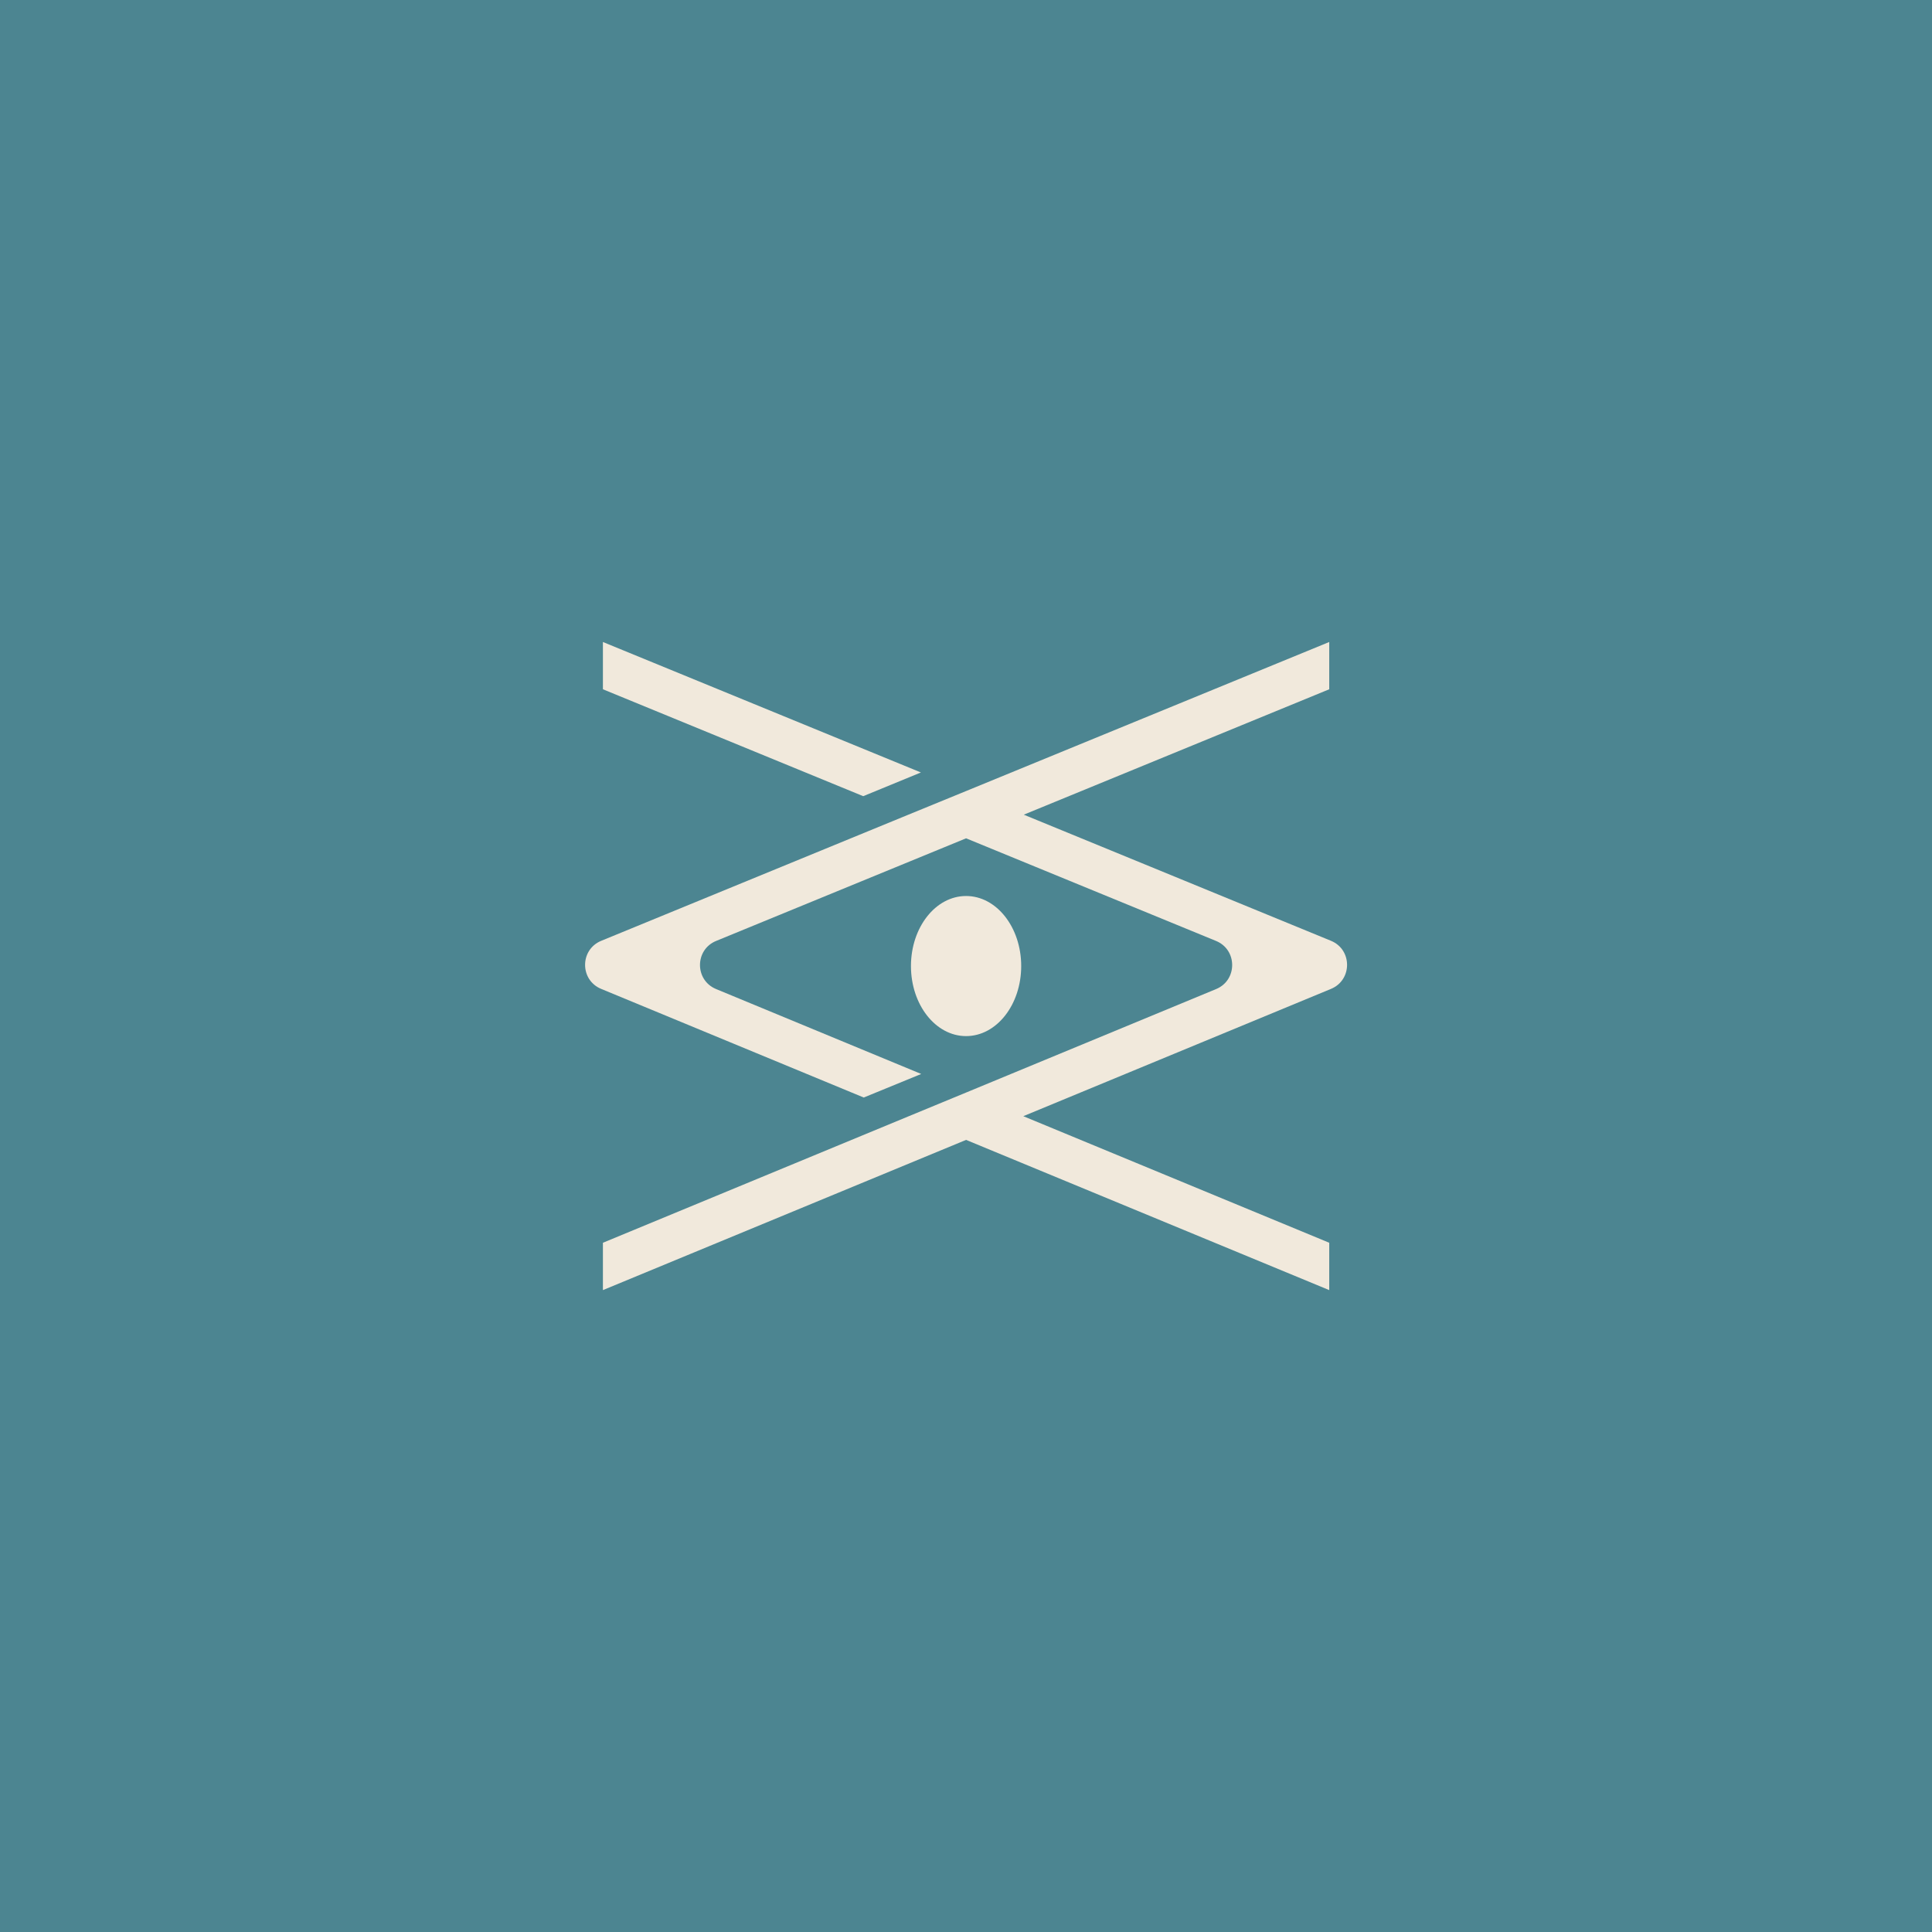
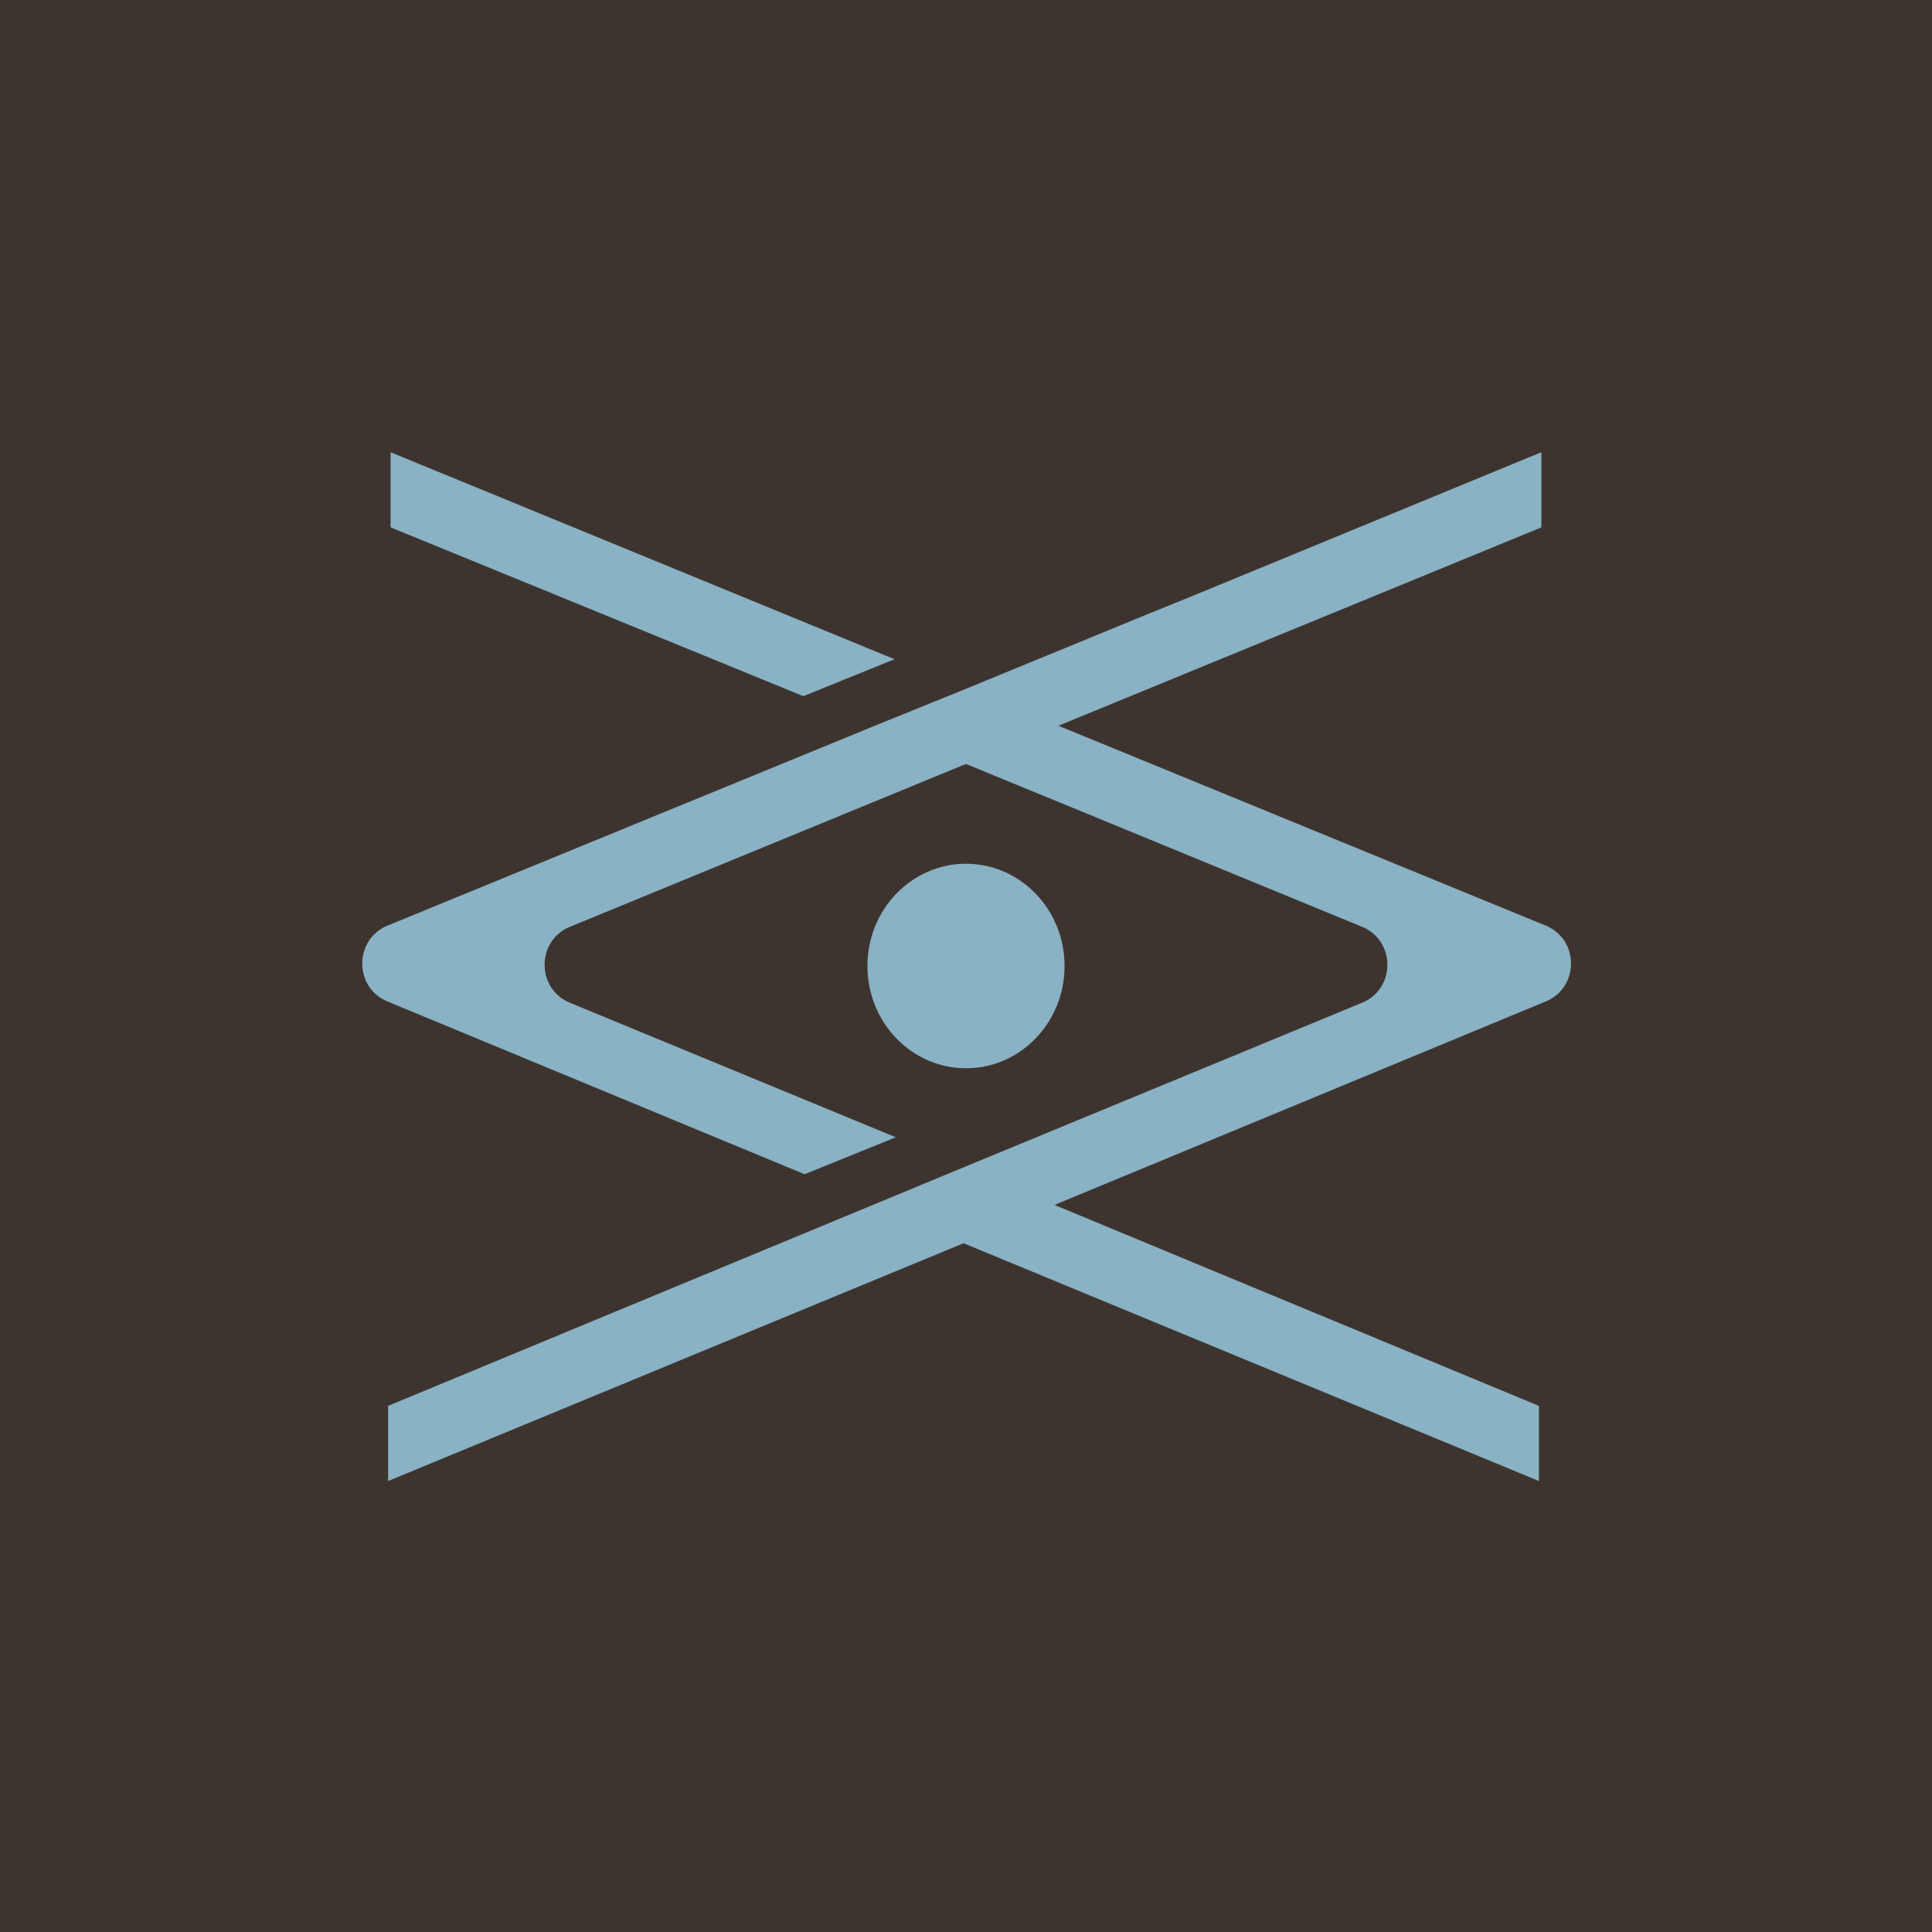
<svg xmlns="http://www.w3.org/2000/svg" width="64" height="64" viewBox="0 0 64 64">
-   <rect width="64" height="64" fill="#4C8591" />
-   <g transform="translate(-125.618 -69.988) scale(0.25755)" fill="#F1E9DC">
-     <path d="M598.77,374.15 L606.19,371.10 L565.29,354.32 L565.29,360.40 Z" />
-     <path d="M619.36,415.31 L658.93,398.94 C661.70,397.80 661.69,393.88 658.93,392.75 L619.42,376.53 L658.71,360.40 L658.71,354.32 L612.00,373.49 L604.58,376.53 L565.08,392.75 C562.31,393.88 562.30,397.80 565.07,398.94 L598.84,412.91 L606.23,409.88 L579.85,398.96 C577.08,397.82 577.09,393.90 579.85,392.77 L612.00,379.57 L644.15,392.77 C646.91,393.90 646.92,397.82 644.16,398.96 L612.00,412.27 L604.64,415.31 L565.29,431.59 L565.29,437.68 L612.00,418.36 L658.71,437.68 L658.71,431.59 Z" />
-     <path d="M612.00,386.99 C608.08,386.99 604.91,391.02 604.91,396.00 C604.91,400.98 608.08,405.01 612.00,405.01 C615.92,405.01 619.09,400.98 619.09,396.00 C619.09,391.02 615.92,386.99 612.00,386.99" />
+   <rect width="64" height="64" fill="#3E342F" />
+   <g transform="translate(12.000 14.980) scale(0.40816)" fill="#89B2C4">
+     <path d="M35.8 19.8L43.2 16.8L2.3 0L2.3 6.1L35.8 19.8ZM56.4,61l39.6-16.4c2.8-1.1,2.8-5.1,0-6.2l-39.5-16.2L95.7,6.1V0s-28.4,11.7-28.4,11.7h0l-3.7,1.5-14.6,6h0l-7.4,3h0L2.1,38.4c-2.8,1.1-2.8,5.1,0,6.2l33.8,14,7.4-3-26.4-10.9c-2.8-1.1-2.8-5.1,0-6.2l32.1-13.2,32.1,13.2c2.8,1.1,2.8,5.1,0,6.2l-32.2,13.3h0l-29.2,12.1h0l-17.6,7.3v6.1s46.7-19.3,46.7-19.3l46.7,19.3v-6.1s-39.3-16.3-39.3-16.3ZM49,33.4c-4.4,0-8,3.7-8,8.3,0,4.6,3.6,8.3,8,8.3s8-3.7,8-8.3c0-4.6-3.6-8.3-8-8.3Z" />
  </g>
</svg>
